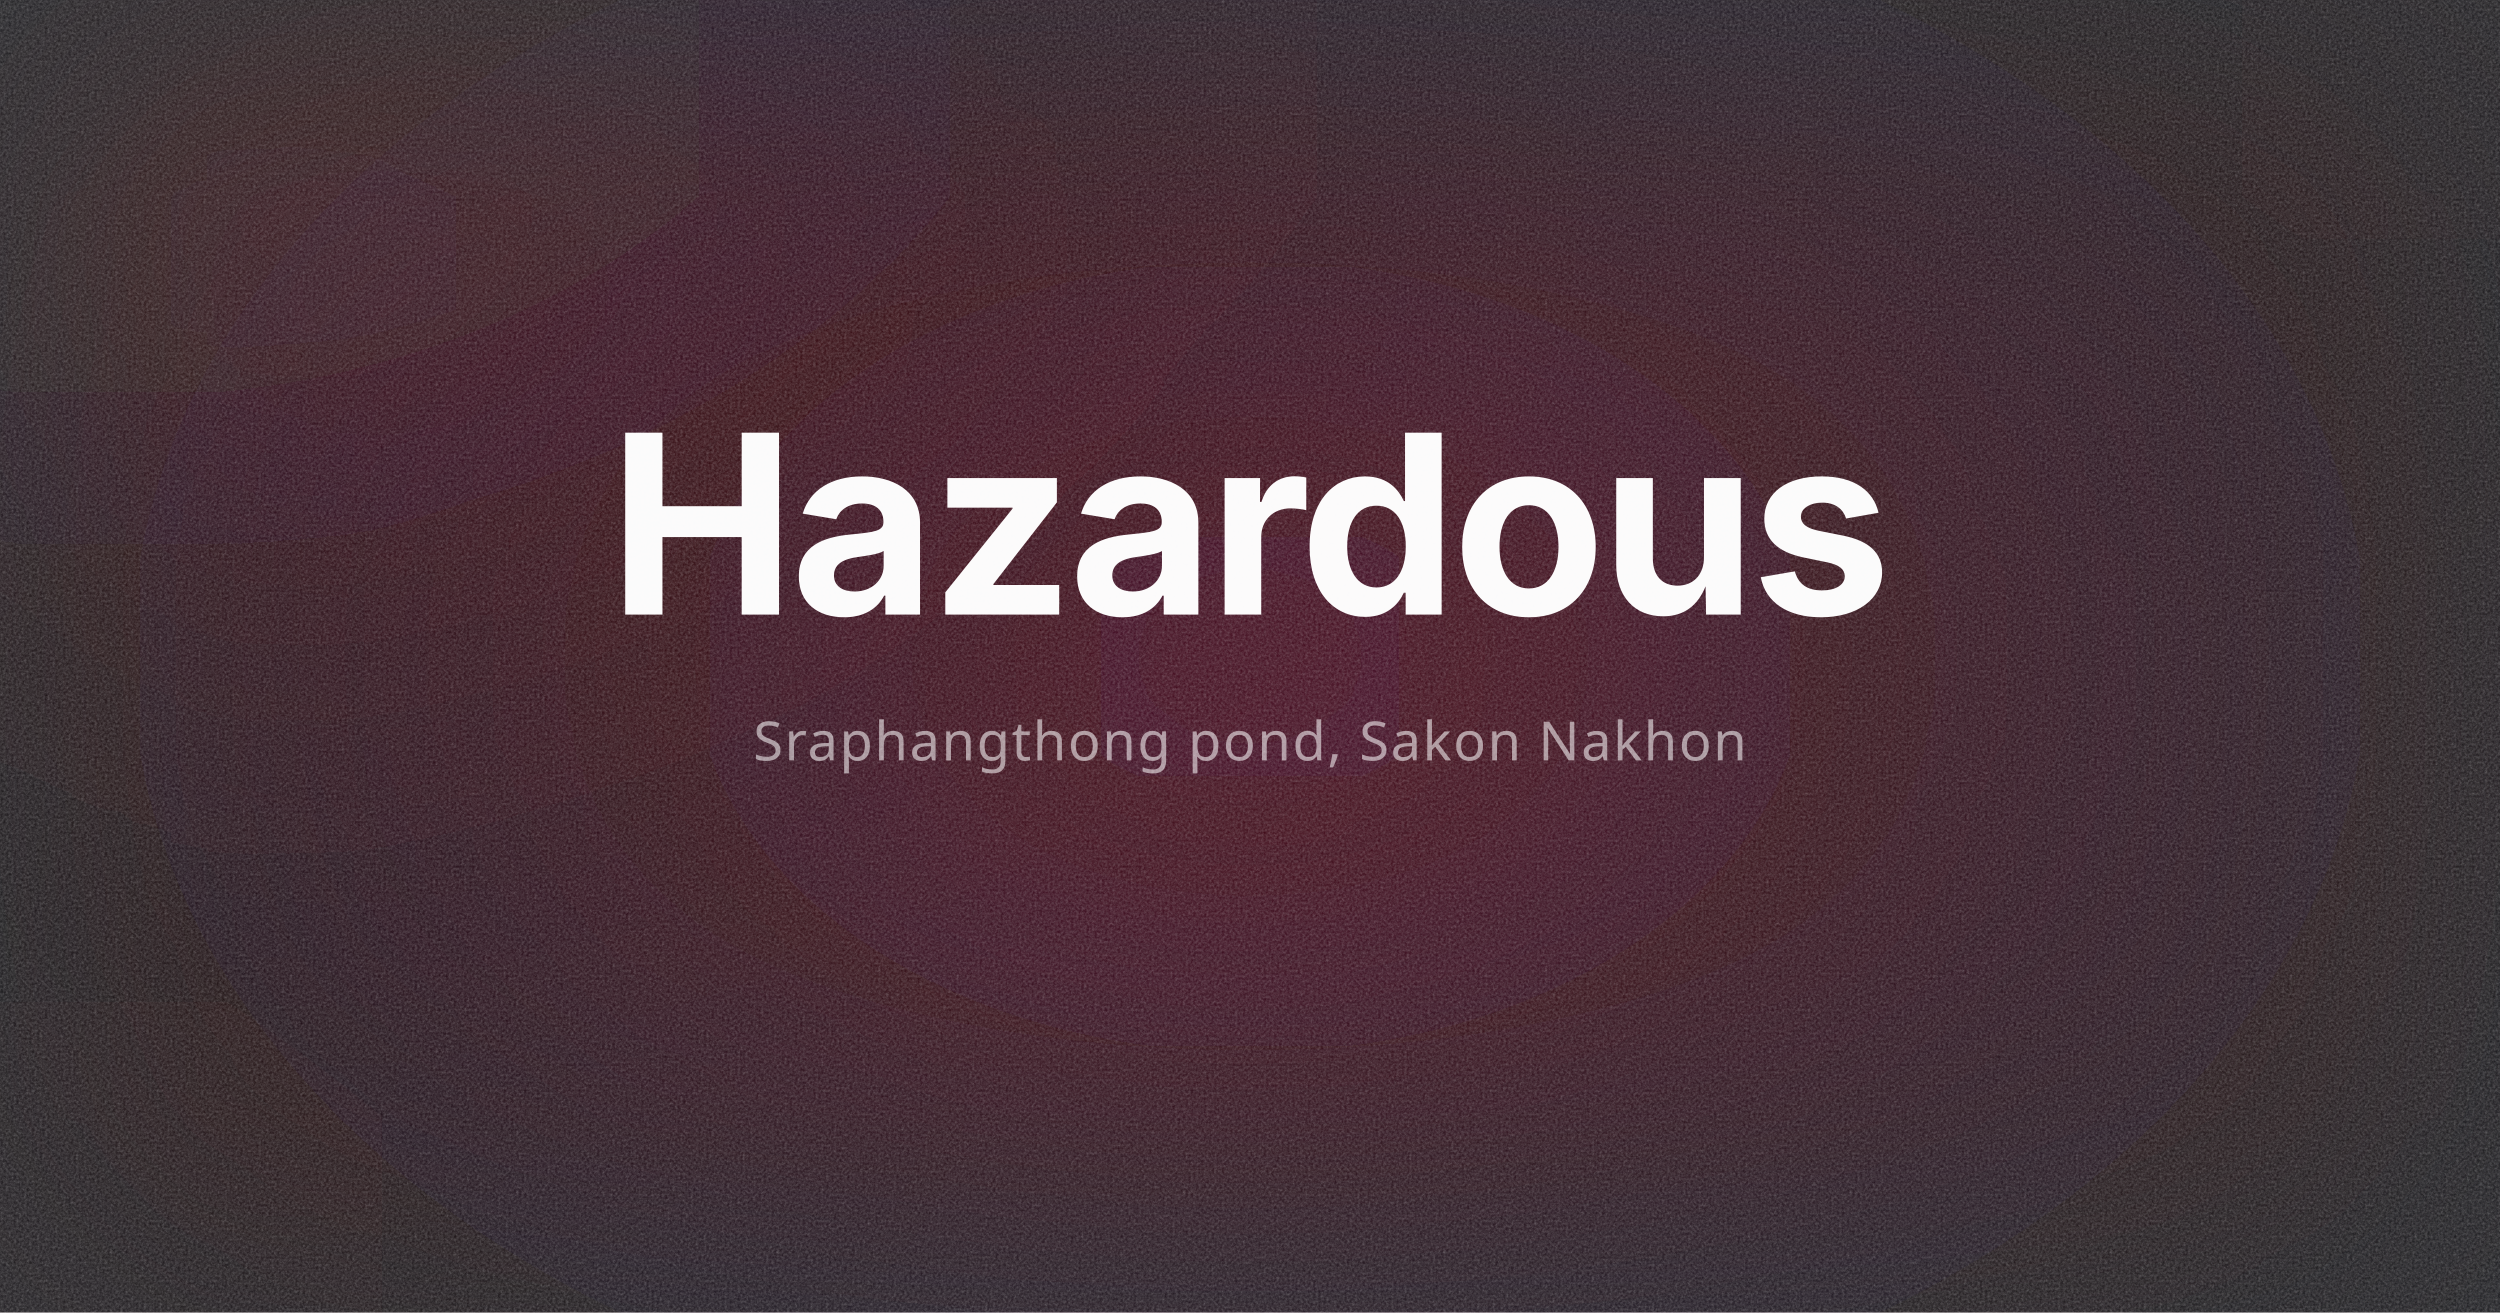
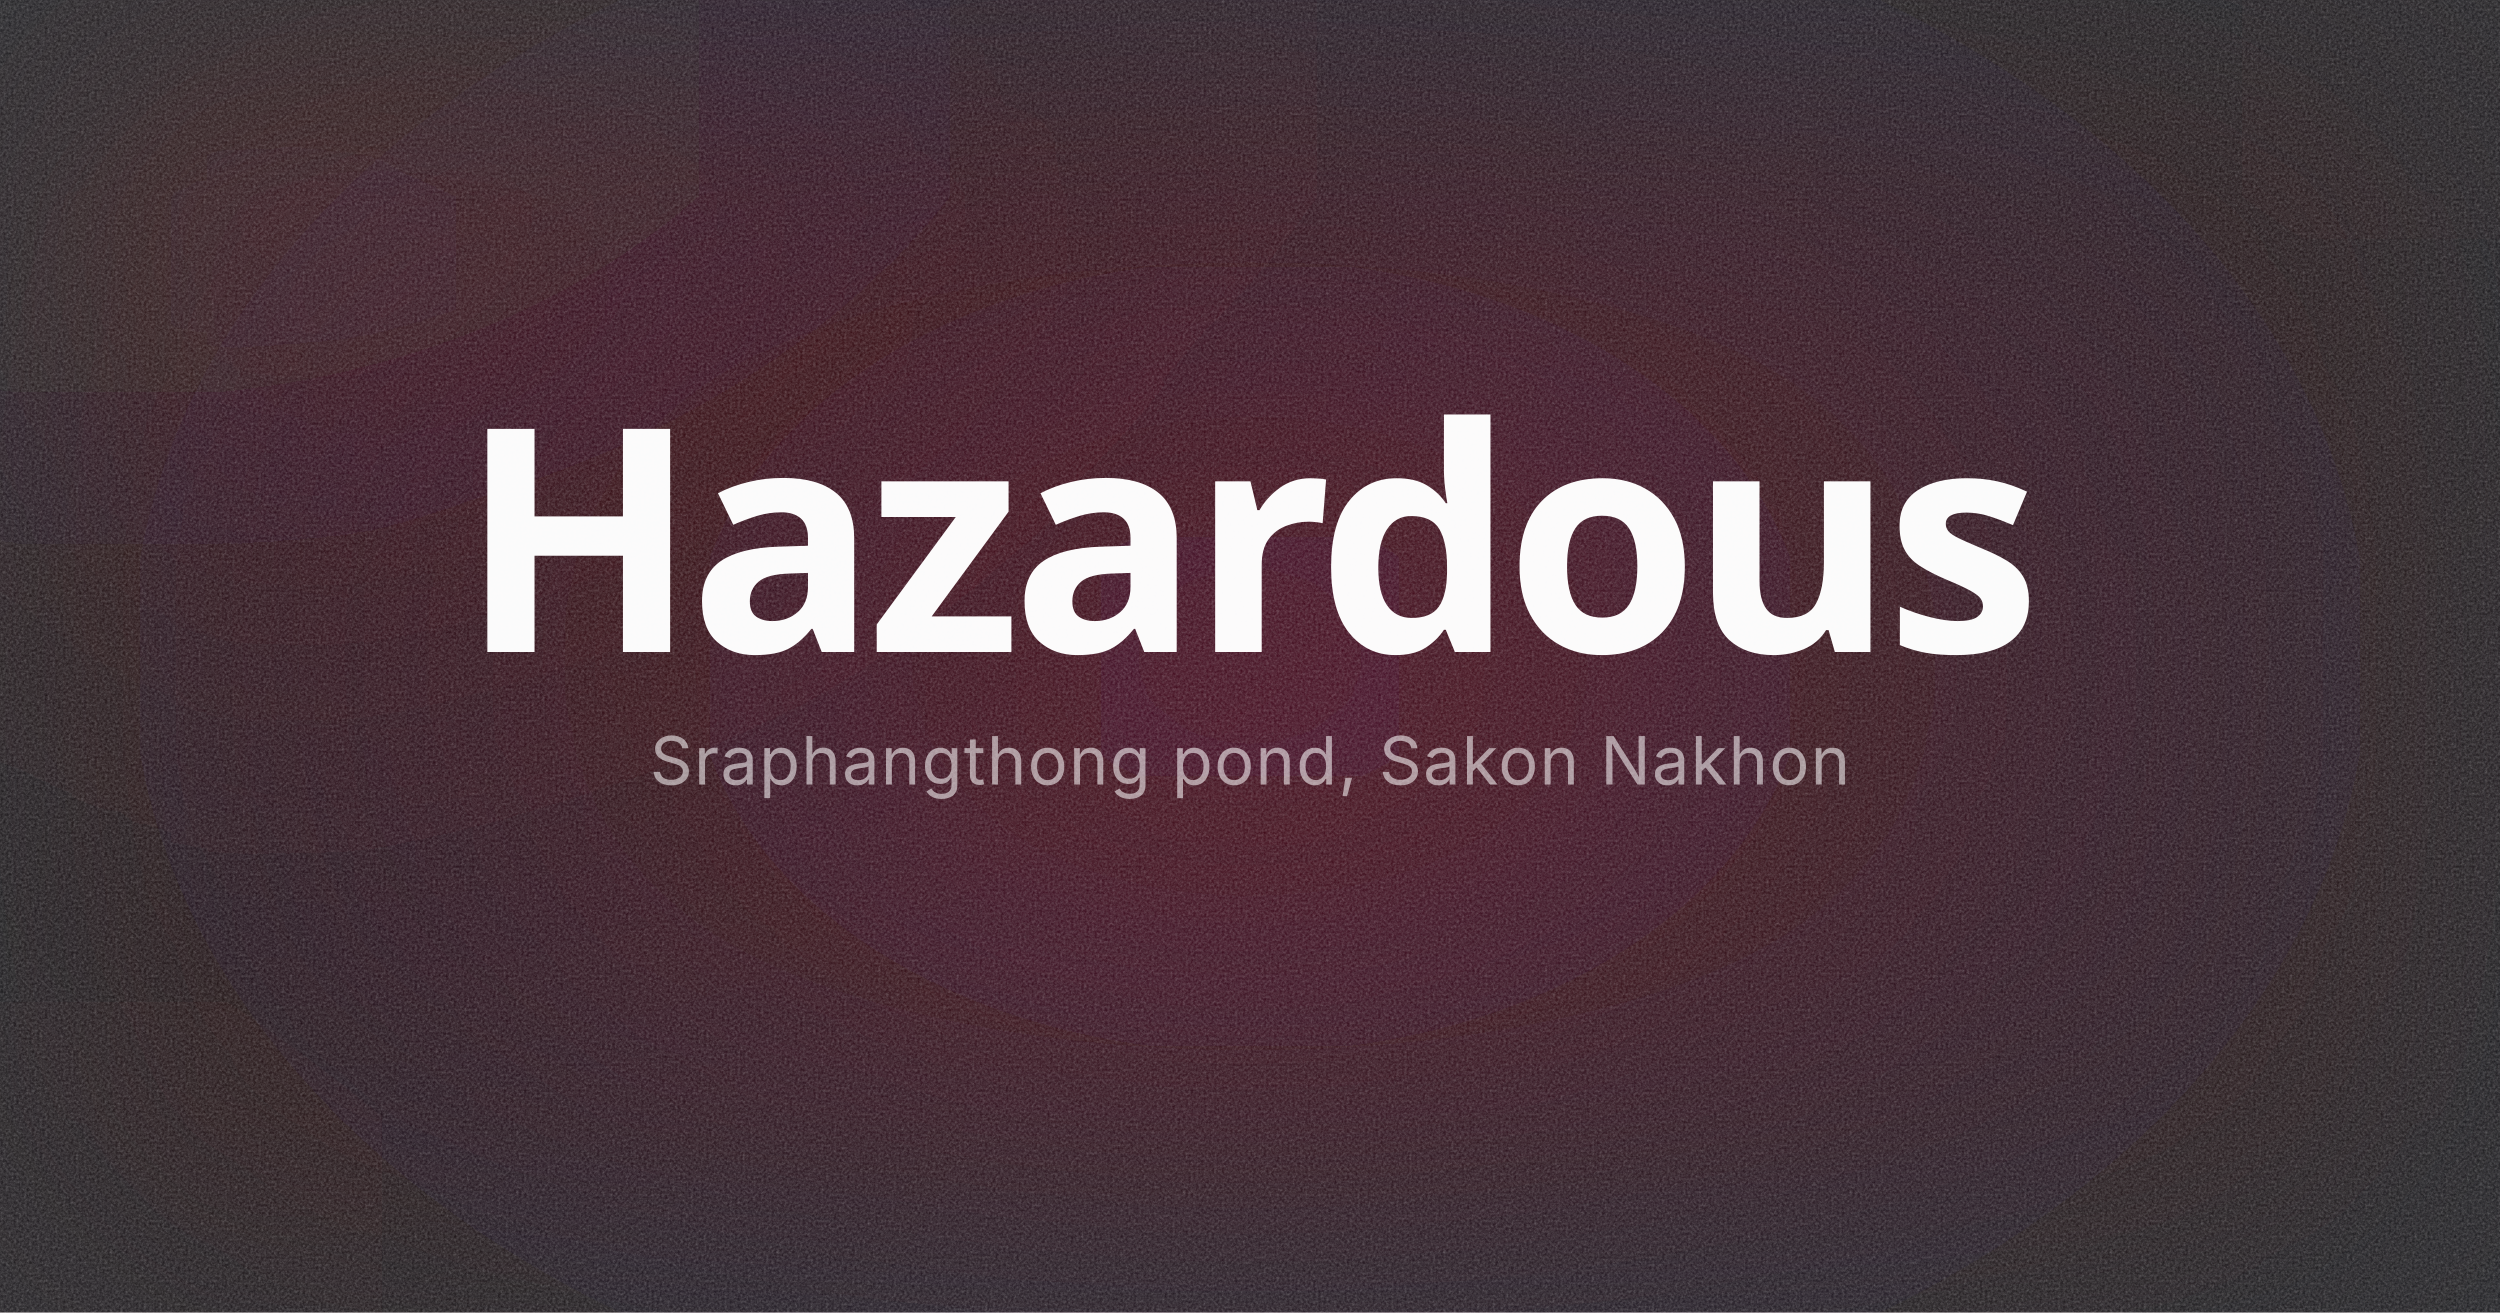
<svg xmlns="http://www.w3.org/2000/svg" viewBox="0 0 1200 630" width="1200" height="630">
  <defs>
    <radialGradient id="bg1" cx="20%" cy="80%" r="70%">
      <stop offset="0%" stop-color="#7E0023" />
      <stop offset="100%" stop-color="transparent" />
    </radialGradient>
    <radialGradient id="bg2" cx="80%" cy="20%" r="65%">
      <stop offset="0%" stop-color="#a03040" />
      <stop offset="100%" stop-color="transparent" />
    </radialGradient>
    <radialGradient id="bg3" cx="50%" cy="50%" r="75%">
      <stop offset="0%" stop-color="#68001c" />
      <stop offset="100%" stop-color="transparent" />
    </radialGradient>
    <radialGradient id="bg4" cx="30%" cy="30%" r="60%">
      <stop offset="0%" stop-color="#901030" />
      <stop offset="100%" stop-color="transparent" />
    </radialGradient>
    <filter id="grain" x="0%" y="0%" width="100%" height="100%">
      <feTurbulence type="fractalNoise" baseFrequency="0.8" numOctaves="4" stitchTiles="stitch" result="noise" />
      <feColorMatrix type="saturate" values="0" result="grayNoise" />
      <feBlend in="grayNoise" in2="SourceGraphic" mode="overlay" result="blend" />
    </filter>
    <filter id="blur" x="-50%" y="-50%" width="200%" height="200%">
      <feGaussianBlur in="SourceGraphic" stdDeviation="100" />
    </filter>
  </defs>
  <rect width="1200" height="630" fill="#1a1d21" />
  <ellipse cx="0" cy="630" rx="800" ry="600" fill="url(#bg1)" filter="url(#blur)" opacity="0.85" />
  <ellipse cx="1200" cy="0" rx="750" ry="550" fill="url(#bg2)" filter="url(#blur)" opacity="0.8" />
  <ellipse cx="600" cy="315" rx="700" ry="500" fill="url(#bg3)" filter="url(#blur)" opacity="0.75" />
  <ellipse cx="300" cy="100" rx="600" ry="450" fill="url(#bg4)" filter="url(#blur)" opacity="0.7" />
  <rect width="1200" height="630" fill="transparent" filter="url(#grain)" opacity="0.35" />
-   <text x="600" y="295" font-family="system-ui, -apple-system, sans-serif" font-size="120" font-weight="700" fill="rgba(255,255,255,0.98)" text-anchor="middle" letter-spacing="-0.02em">Hazardous</text>
-   <text x="600" y="365" font-family="system-ui, sans-serif" font-size="26" font-weight="400" fill="rgba(255,255,255,0.55)" text-anchor="middle" letter-spacing="0.03em">Sraphangthong pond, Sakon Nakhon</text>
+   <g transform="translate(0, 315)">
+     <text x="600" y="-55" font-family="Satoshi, system-ui, sans-serif" font-size="150" font-weight="700" fill="rgba(255,255,255,0.98)" text-anchor="middle" letter-spacing="-0.03em" dominant-baseline="middle">Hazardous</text>
+     <text x="600" y="50" font-family="Inter, system-ui, sans-serif" font-size="32" font-weight="400" fill="rgba(255,255,255,0.55)" text-anchor="middle" letter-spacing="0.02em" dominant-baseline="middle">Sraphangthong pond, Sakon Nakhon</text>
+   </g>
</svg>
